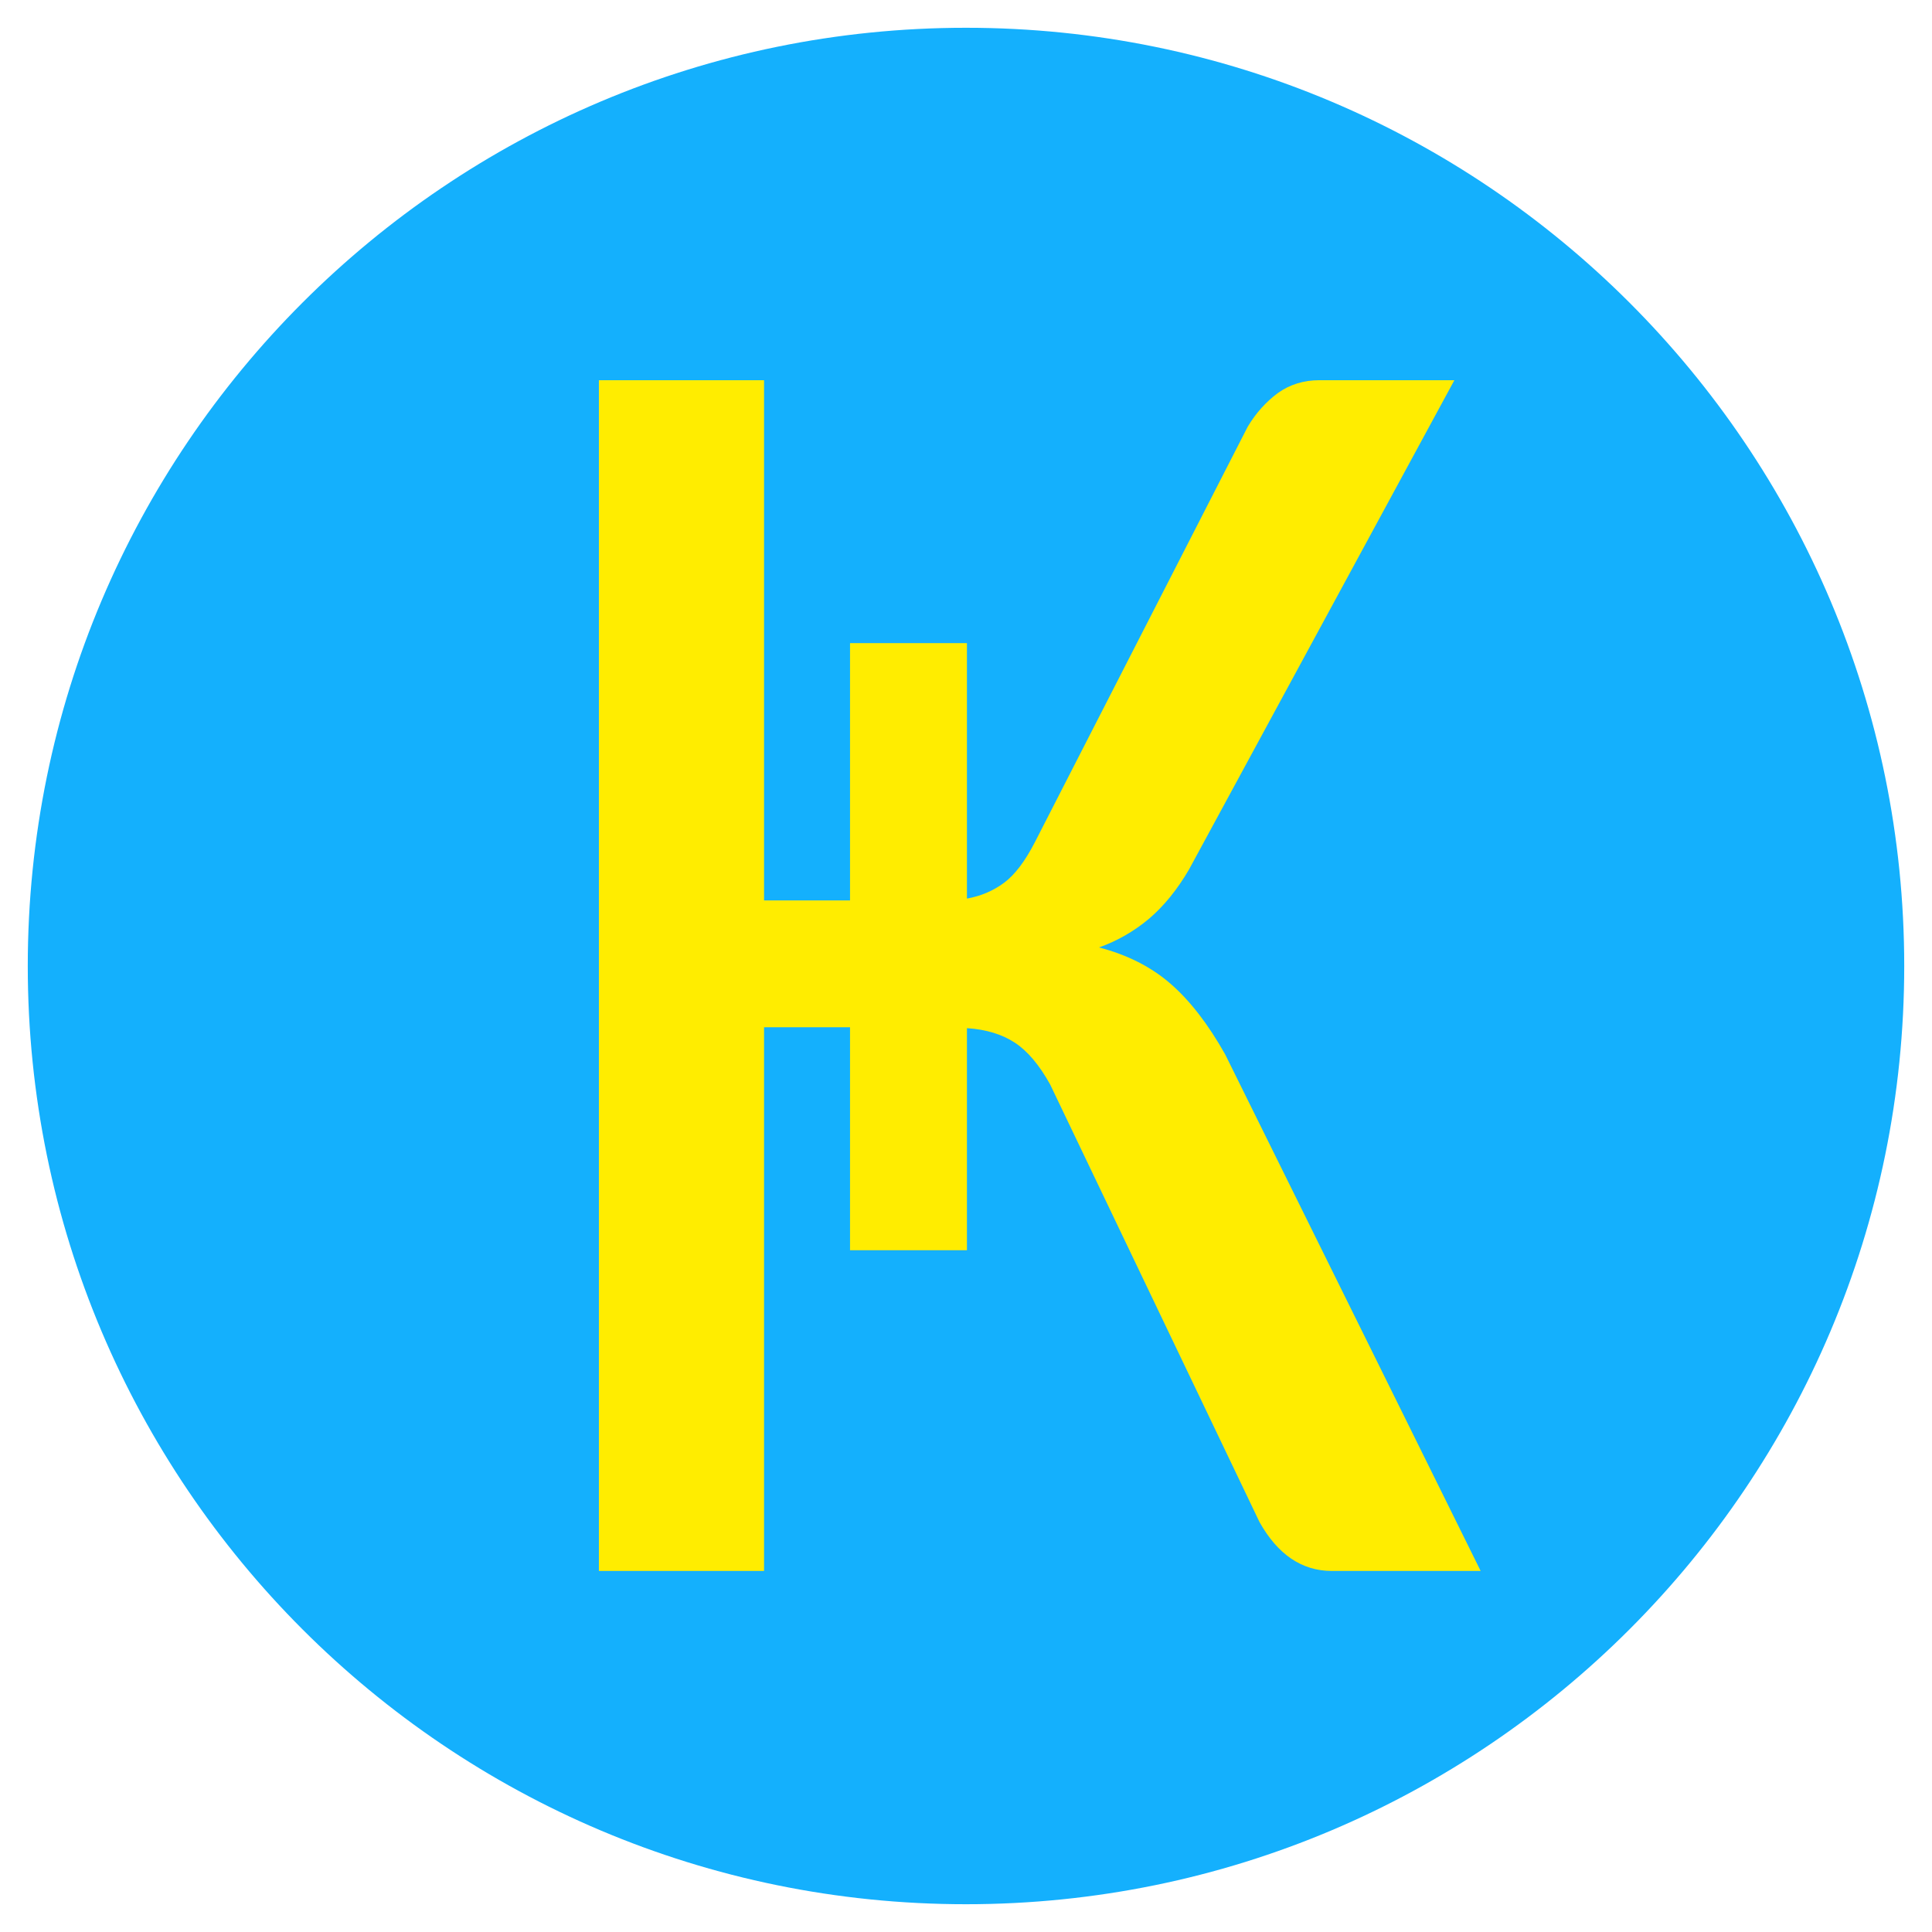
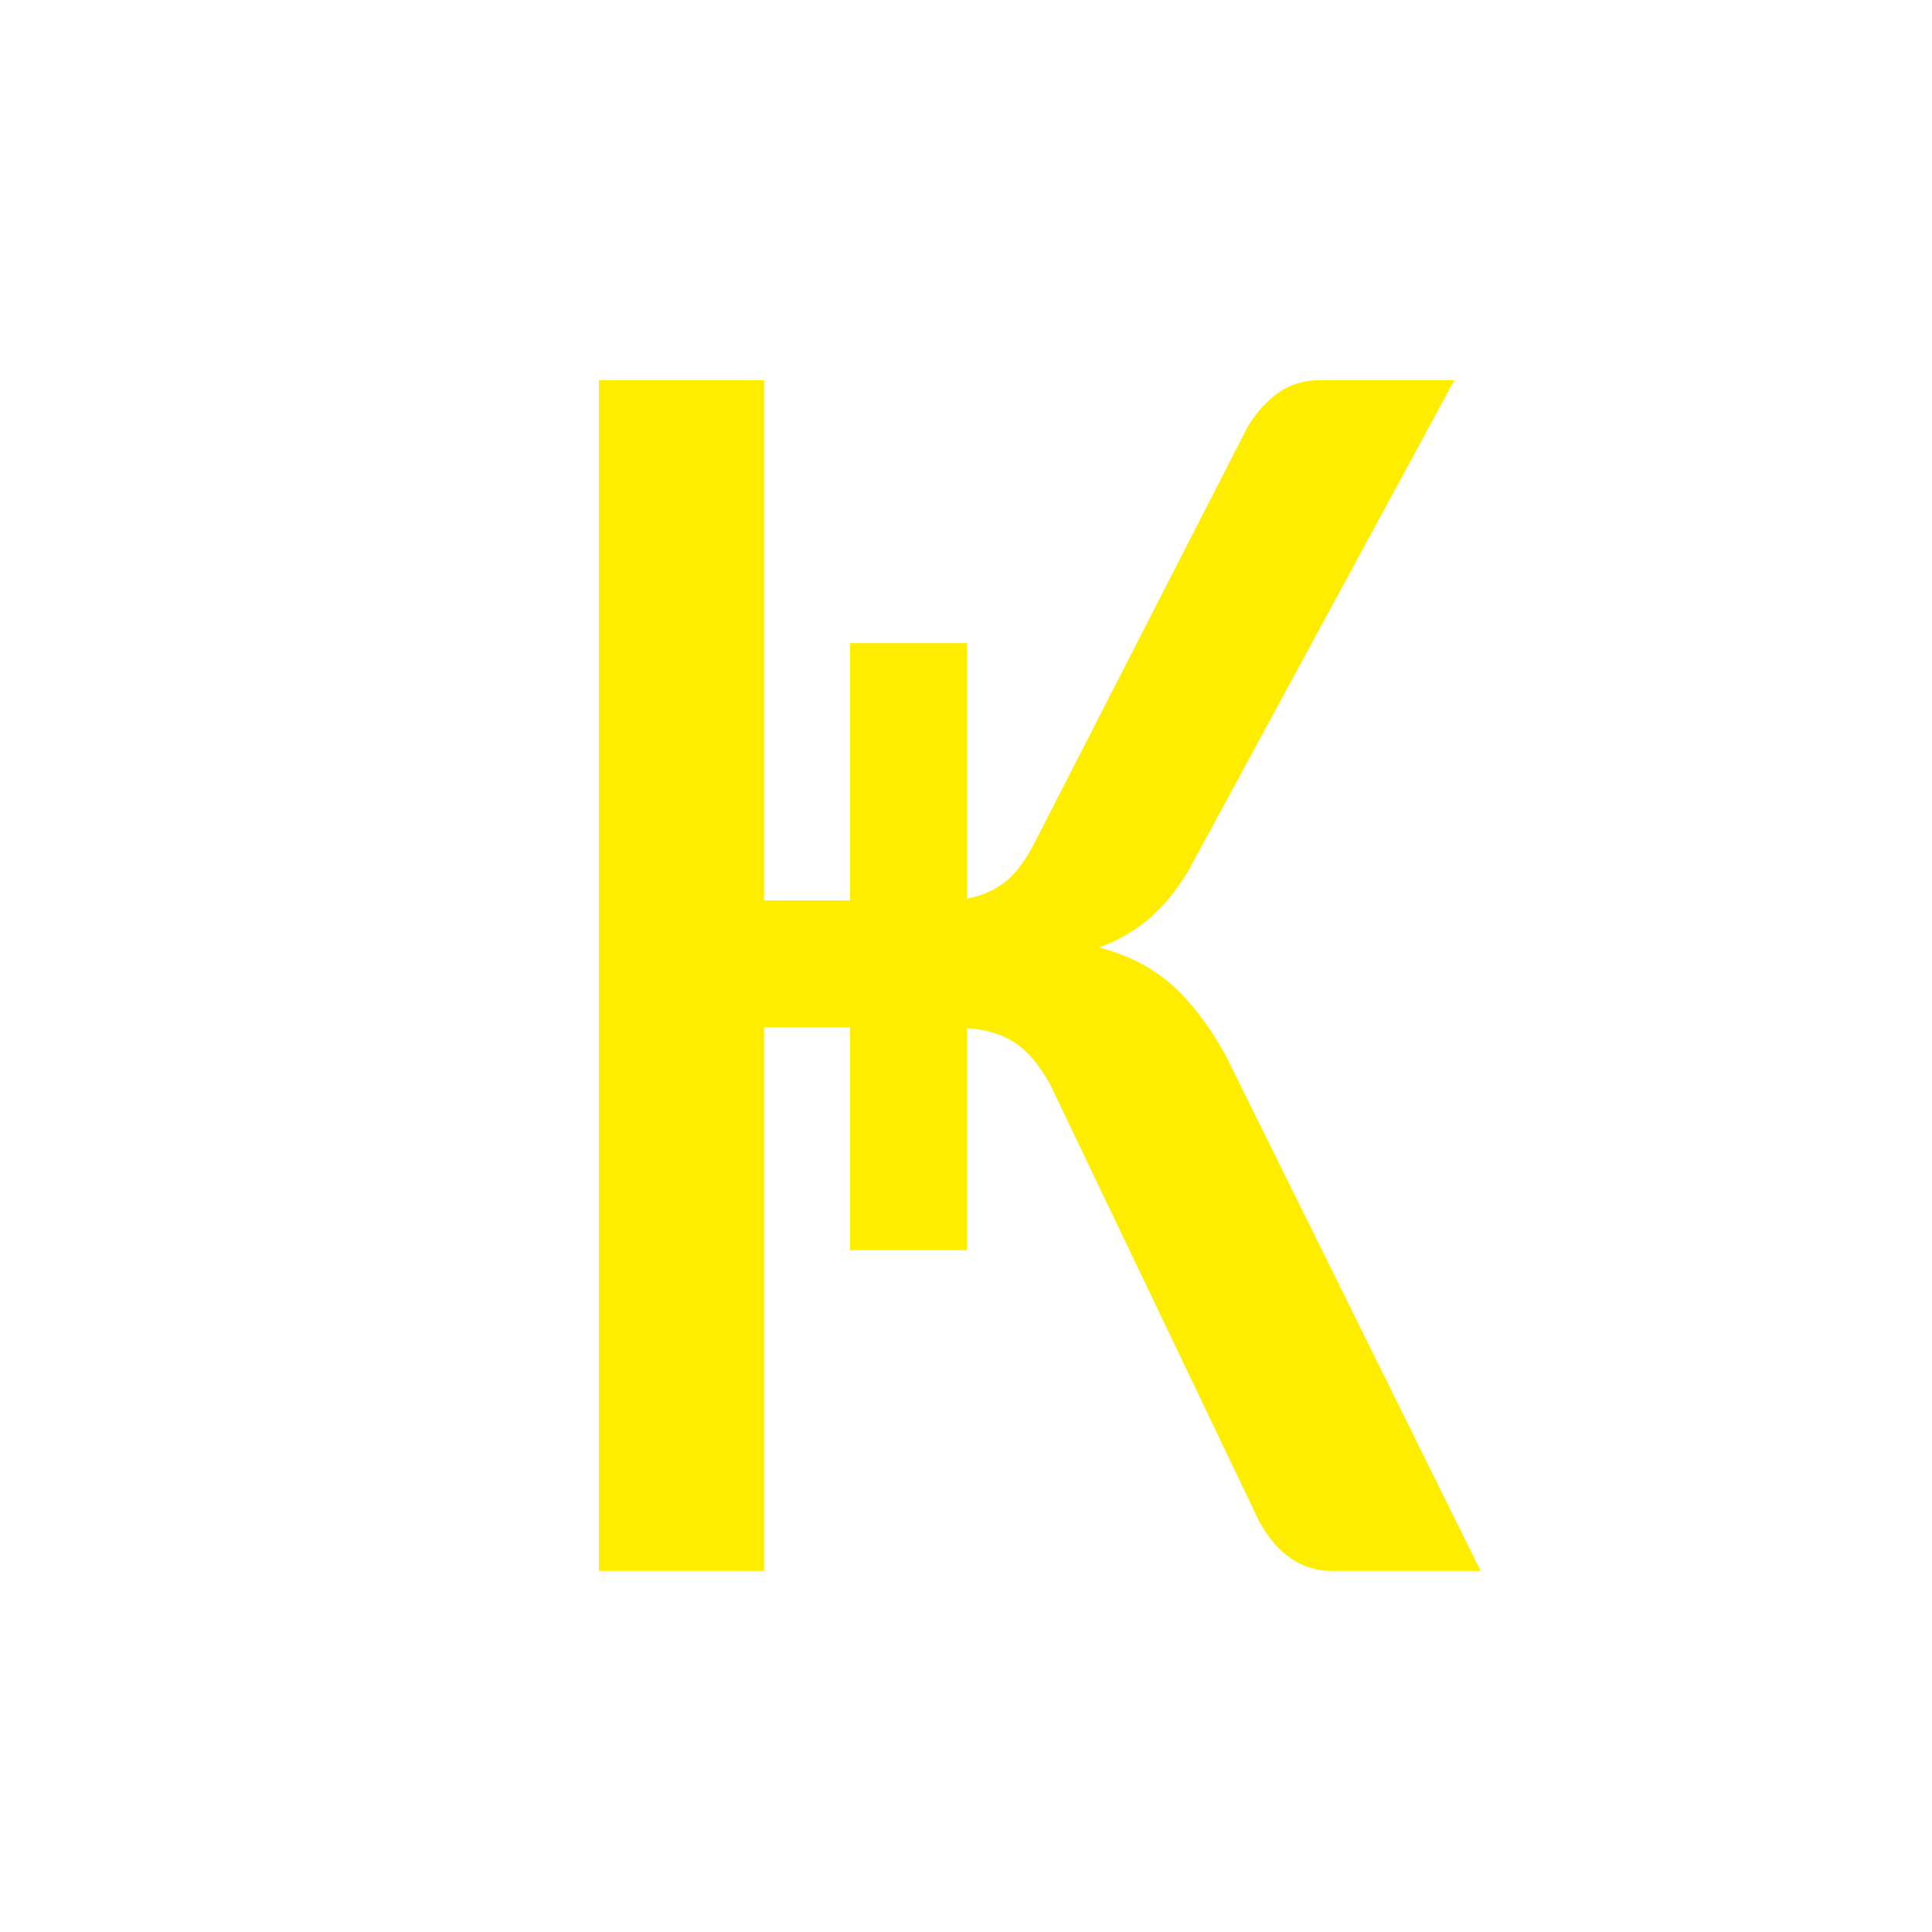
<svg xmlns="http://www.w3.org/2000/svg" xml:space="preserve" version="1.1" style="shape-rendering:geometricPrecision; text-rendering:geometricPrecision; image-rendering:optimizeQuality; fill-rule:evenodd; clip-rule:evenodd" viewBox="0 0 2500000 2500000">
  <defs>
    <style type="text/css">
	   
		.kstr0 {stroke:#none;stroke-width:35250}
		.kfil0 {fill:#ffed00}
		.kfil1 {fill:#ffed00;fill-rule:nonzero}
		.kfil2 {fill:#14B0FD}
	   
	  </style>
  </defs>
  <g id="krb-logo">
-     <circle class="kfil2 kstr0" cx="1250000" cy="1250000" r="1214062" />
    <path class="kfil1 kstr0" d="M1251219 1162750c18009,-3203 34019,-10006 48025,-20412 14009,-10407 27215,-28016 39622,-52029l275750 -538290c10803,-18010 24012,-32419 39218,-43625 15210,-10806 33219,-16410 53232,-16410l174893 0 -343384 633144c-15209,26016 -32419,47228 -51628,63635 -19613,16409 -41225,28815 -64838,37221 36822,9604 67638,25213 92854,47225 24812,21610 48425,52025 70437,91247l330578 668363 -192503 0c-38822,0 -70041,-21213 -93653,-63235l-270947 -566303c-14006,-25215 -29216,-43225 -45622,-54034 -16409,-10803 -37222,-17206 -62034,-18809l0 287359 -151281 0 0 -288559 -111263 0 0 703581 -213716 0 0 -1540835 213716 0 0 673166 111263 0 0 -332981 151281 0 0 330581z" />
  </g>
</svg>
